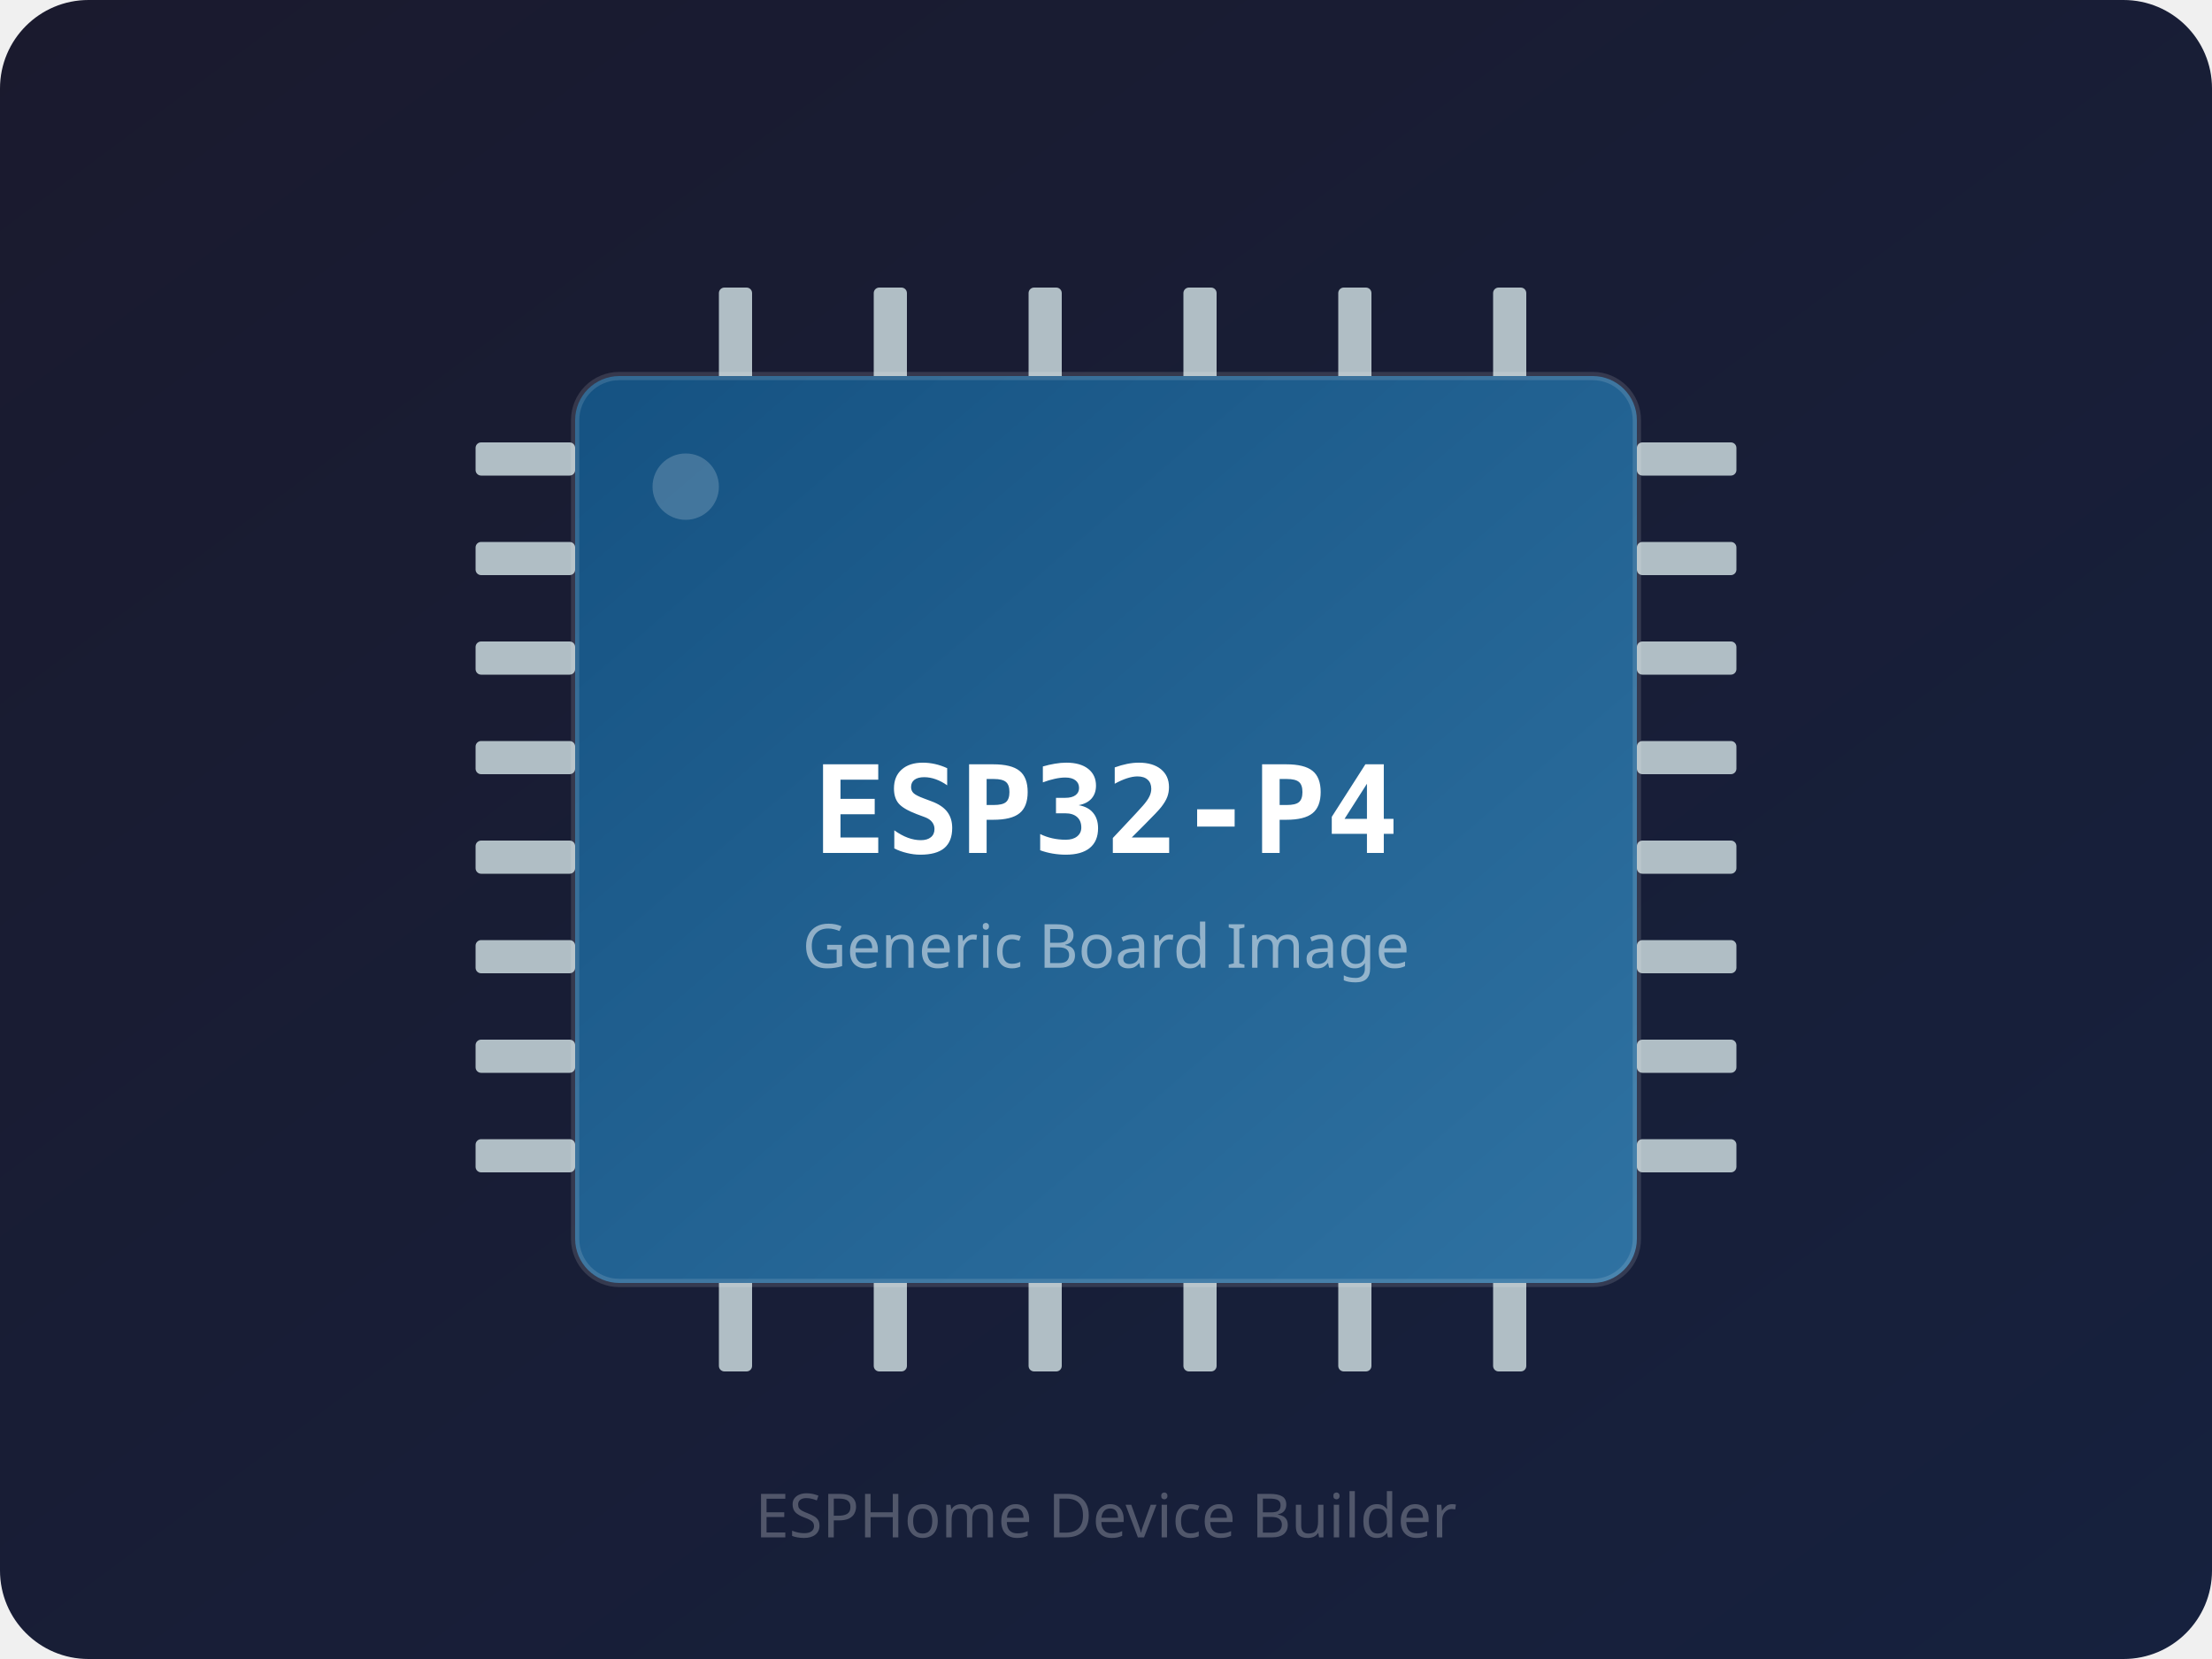
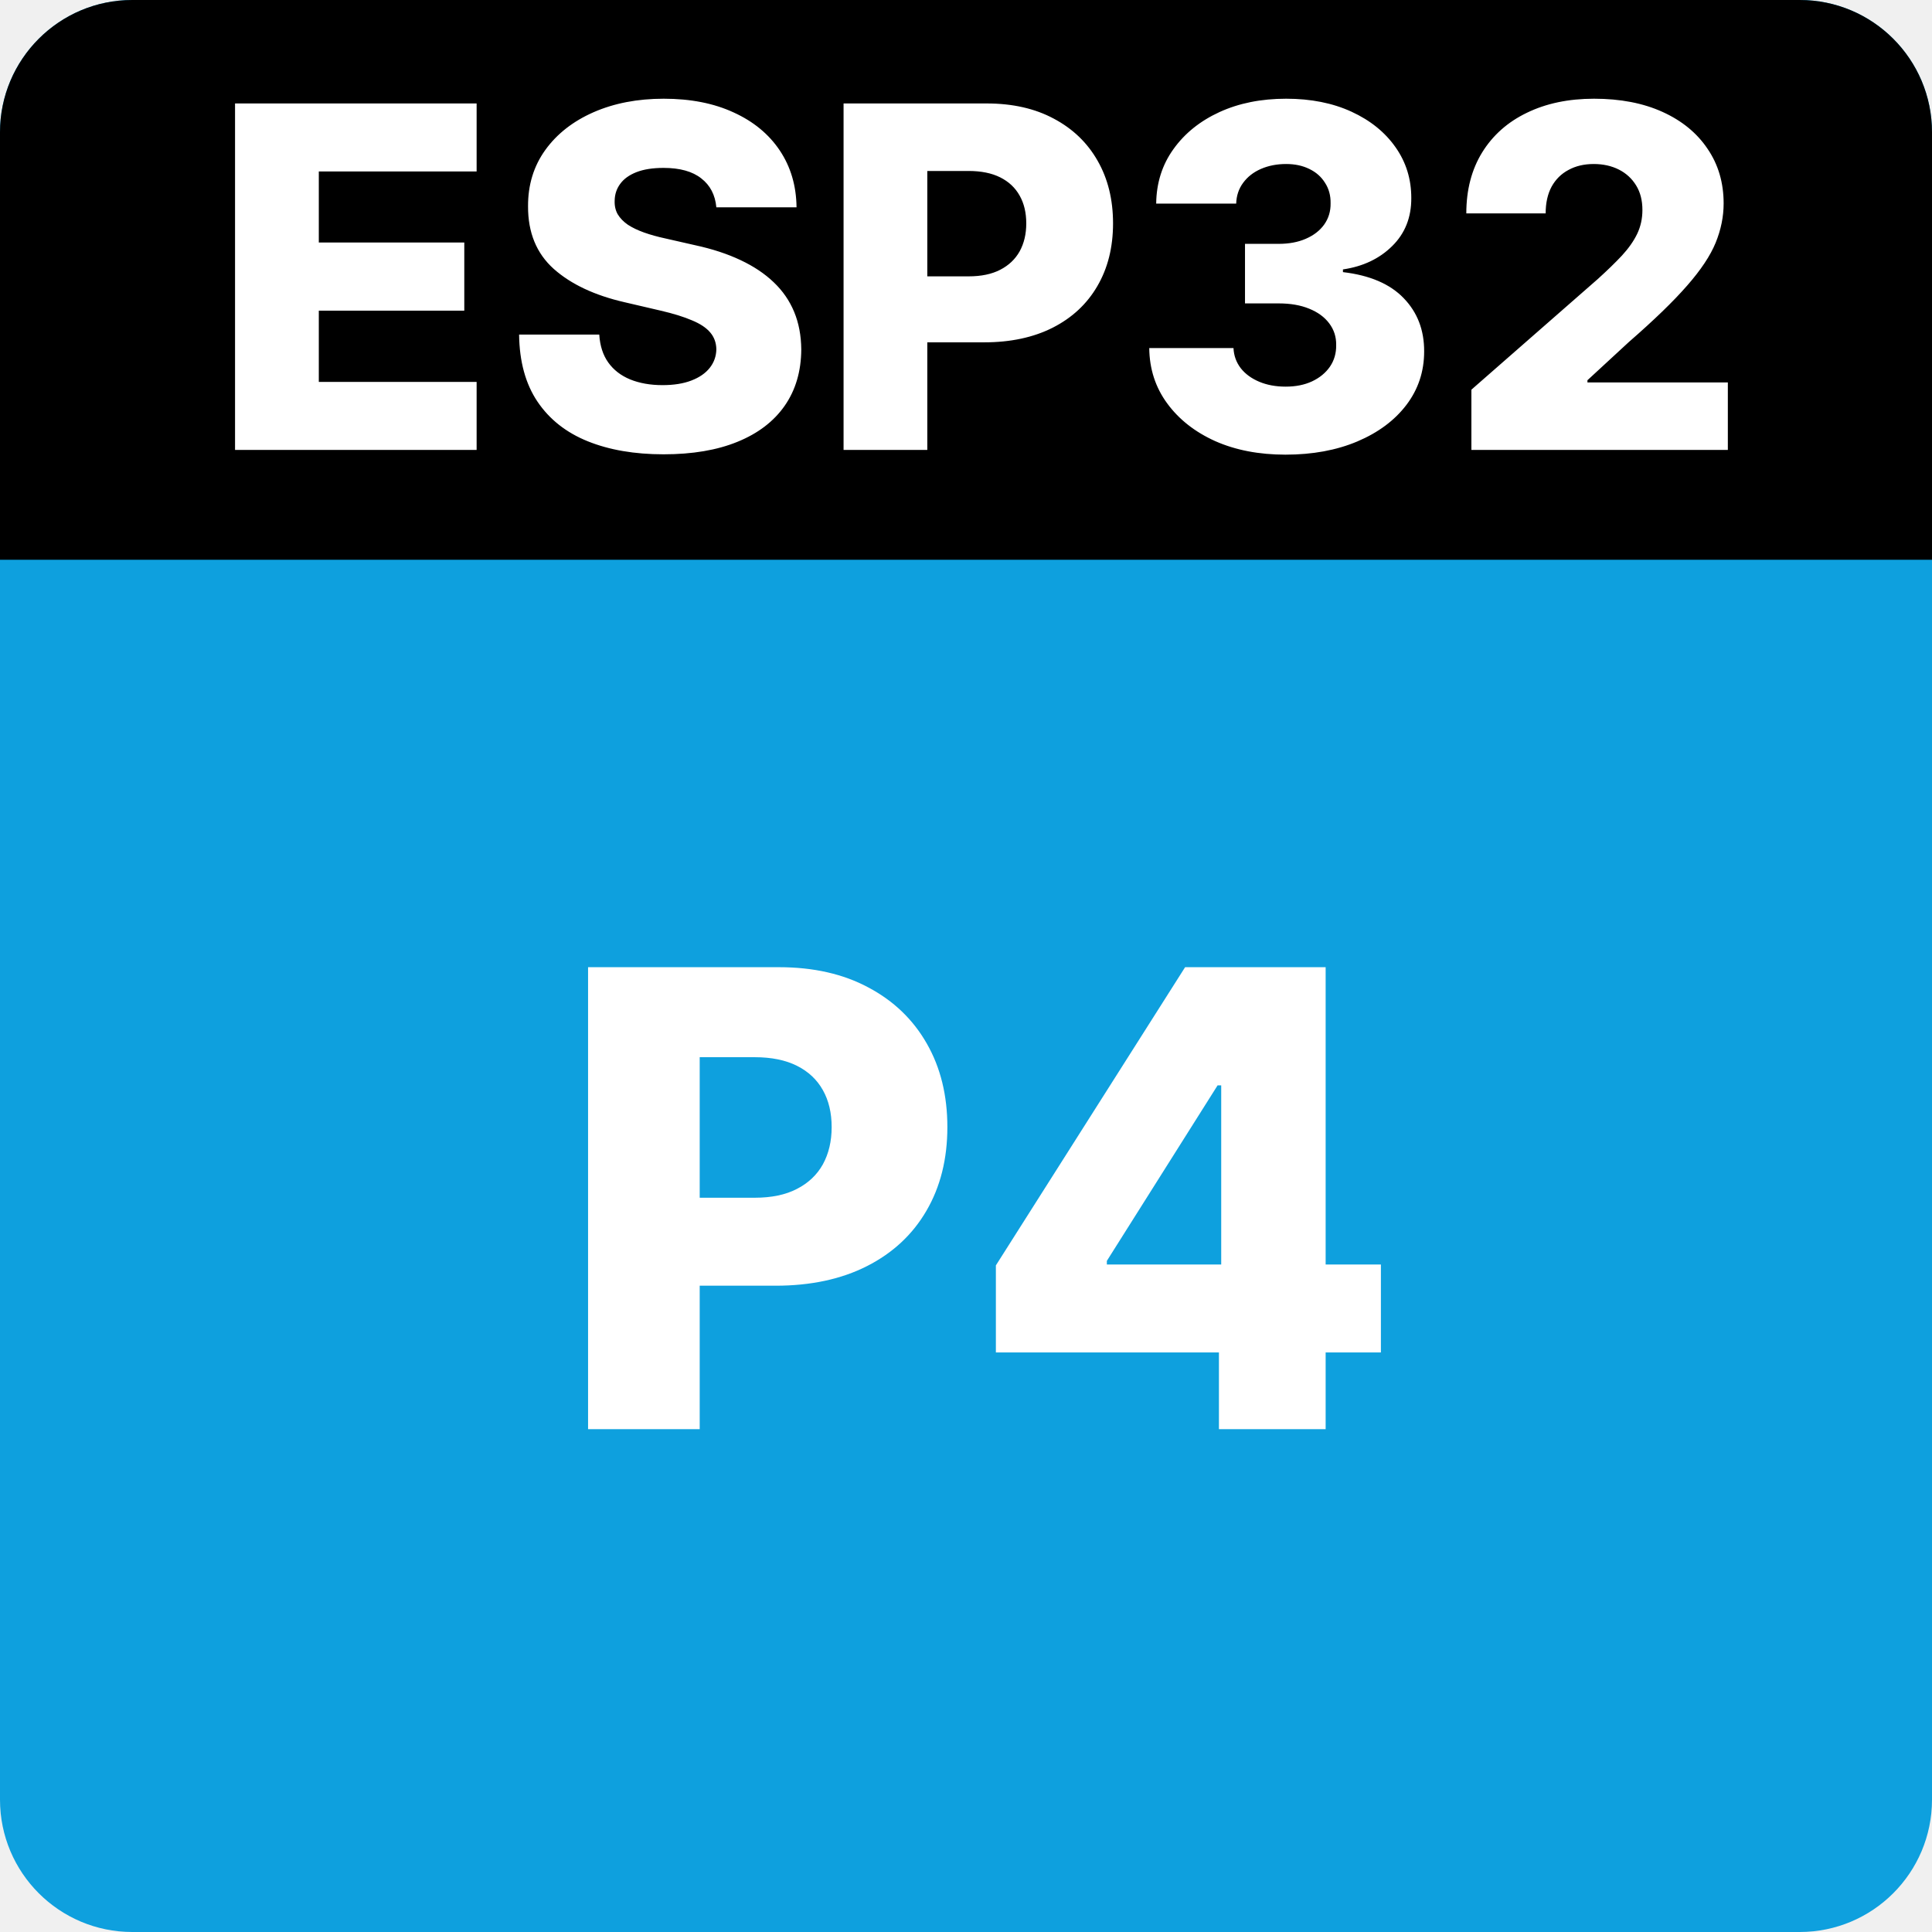
- <svg xmlns="http://www.w3.org/2000/svg" width="400" height="300" viewBox="0 0 400 300">
-   <defs>
-     <linearGradient id="bg" x1="0%" y1="0%" x2="100%" y2="100%">
-       <stop offset="0%" stop-color="#1a1a2e" />
-       <stop offset="100%" stop-color="#16213e" />
-     </linearGradient>
-     <linearGradient id="chip" x1="0%" y1="0%" x2="100%" y2="100%">
-       <stop offset="0%" stop-color="#155282" />
-       <stop offset="100%" stop-color="#2F72A2" />
-     </linearGradient>
-   </defs>
-   <rect width="400" height="300" rx="16" fill="url(#bg)" />
-   <rect x="86" y="80" width="18" height="6" rx="1" fill="#B0BEC5" />
-   <rect x="86" y="98" width="18" height="6" rx="1" fill="#B0BEC5" />
-   <rect x="86" y="116" width="18" height="6" rx="1" fill="#B0BEC5" />
-   <rect x="86" y="134" width="18" height="6" rx="1" fill="#B0BEC5" />
-   <rect x="86" y="152" width="18" height="6" rx="1" fill="#B0BEC5" />
-   <rect x="86" y="170" width="18" height="6" rx="1" fill="#B0BEC5" />
-   <rect x="86" y="188" width="18" height="6" rx="1" fill="#B0BEC5" />
-   <rect x="86" y="206" width="18" height="6" rx="1" fill="#B0BEC5" />
-   <rect x="296" y="80" width="18" height="6" rx="1" fill="#B0BEC5" />
-   <rect x="296" y="98" width="18" height="6" rx="1" fill="#B0BEC5" />
-   <rect x="296" y="116" width="18" height="6" rx="1" fill="#B0BEC5" />
-   <rect x="296" y="134" width="18" height="6" rx="1" fill="#B0BEC5" />
-   <rect x="296" y="152" width="18" height="6" rx="1" fill="#B0BEC5" />
-   <rect x="296" y="170" width="18" height="6" rx="1" fill="#B0BEC5" />
-   <rect x="296" y="188" width="18" height="6" rx="1" fill="#B0BEC5" />
-   <rect x="296" y="206" width="18" height="6" rx="1" fill="#B0BEC5" />
-   <rect x="130" y="52" width="6" height="18" rx="1" fill="#B0BEC5" />
-   <rect x="158" y="52" width="6" height="18" rx="1" fill="#B0BEC5" />
-   <rect x="186" y="52" width="6" height="18" rx="1" fill="#B0BEC5" />
-   <rect x="214" y="52" width="6" height="18" rx="1" fill="#B0BEC5" />
-   <rect x="242" y="52" width="6" height="18" rx="1" fill="#B0BEC5" />
-   <rect x="270" y="52" width="6" height="18" rx="1" fill="#B0BEC5" />
-   <rect x="130" y="230" width="6" height="18" rx="1" fill="#B0BEC5" />
-   <rect x="158" y="230" width="6" height="18" rx="1" fill="#B0BEC5" />
-   <rect x="186" y="230" width="6" height="18" rx="1" fill="#B0BEC5" />
-   <rect x="214" y="230" width="6" height="18" rx="1" fill="#B0BEC5" />
-   <rect x="242" y="230" width="6" height="18" rx="1" fill="#B0BEC5" />
-   <rect x="270" y="230" width="6" height="18" rx="1" fill="#B0BEC5" />
-   <rect x="104" y="68" width="192" height="164" rx="8" fill="url(#chip)" stroke="#ffffff20" stroke-width="1.5" />
-   <circle cx="124" cy="88" r="6" fill="#ffffff30" />
-   <text x="200" y="148" text-anchor="middle" dominant-baseline="middle" fill="white" font-family="ui-monospace, SFMono-Regular, Menlo, monospace" font-size="22" font-weight="bold">ESP32-P4</text>
-   <text x="200" y="175" text-anchor="middle" fill="#ffffff80" font-family="ui-sans-serif, system-ui, sans-serif" font-size="11">Generic Board Image</text>
-   <text x="200" y="278" text-anchor="middle" fill="#ffffff40" font-family="ui-sans-serif, system-ui, sans-serif" font-size="11">ESPHome Device Builder</text>
+ <svg xmlns="http://www.w3.org/2000/svg" width="73" height="73" viewBox="0 0 73 73" fill="none">
+   <rect width="73" height="73" rx="5" fill="#0EA0DE" />
+   <path d="M0 5C0 2.239 2.239 0 5 0H68C70.761 0 73 2.239 73 5V21.15H0V5Z" fill="black" />
+   <path d="M22.22 54V36.545H29.43C30.736 36.545 31.864 36.801 32.813 37.312C33.768 37.818 34.504 38.526 35.021 39.435C35.538 40.338 35.796 41.389 35.796 42.588C35.796 43.793 35.532 44.847 35.004 45.75C34.481 46.648 33.734 47.344 32.762 47.838C31.791 48.332 30.637 48.58 29.302 48.58H24.853V45.256H28.518C29.154 45.256 29.685 45.145 30.111 44.923C30.543 44.702 30.87 44.392 31.092 43.994C31.313 43.591 31.424 43.122 31.424 42.588C31.424 42.048 31.313 41.582 31.092 41.19C30.87 40.793 30.543 40.486 30.111 40.27C29.68 40.054 29.148 39.946 28.518 39.946H26.438V54H22.22ZM37.629 51.102V47.812L44.779 36.545H47.702V41.011H46.006L41.822 47.642V47.778H52.177V51.102H37.629ZM46.057 54V50.097L46.143 48.656V36.545H50.089V54H46.057Z" fill="white" />
+   <path d="M8.881 17V3.909H18.009V6.479H12.046V9.163H17.543V11.739H12.046V14.43H18.009V17H8.881ZM27.067 7.834C27.024 7.365 26.834 7.001 26.498 6.741C26.166 6.477 25.69 6.344 25.072 6.344C24.663 6.344 24.322 6.398 24.05 6.504C23.777 6.611 23.572 6.758 23.436 6.945C23.3 7.129 23.229 7.339 23.225 7.578C23.217 7.774 23.255 7.947 23.34 8.096C23.43 8.245 23.558 8.377 23.724 8.492C23.894 8.603 24.099 8.701 24.337 8.786C24.576 8.871 24.845 8.946 25.143 9.01L26.268 9.266C26.916 9.406 27.486 9.594 27.981 9.828C28.479 10.062 28.897 10.342 29.234 10.665C29.575 10.989 29.832 11.362 30.007 11.784C30.182 12.206 30.271 12.679 30.276 13.203C30.271 14.03 30.062 14.739 29.649 15.332C29.236 15.924 28.641 16.378 27.866 16.693C27.095 17.009 26.163 17.166 25.072 17.166C23.977 17.166 23.023 17.002 22.209 16.674C21.395 16.346 20.762 15.847 20.31 15.178C19.859 14.509 19.626 13.663 19.614 12.641H22.643C22.669 13.062 22.782 13.414 22.982 13.695C23.183 13.977 23.457 14.19 23.807 14.335C24.16 14.479 24.57 14.552 25.034 14.552C25.46 14.552 25.822 14.494 26.121 14.379C26.423 14.264 26.655 14.104 26.817 13.9C26.979 13.695 27.062 13.461 27.067 13.197C27.062 12.95 26.986 12.739 26.837 12.564C26.688 12.385 26.457 12.232 26.146 12.104C25.84 11.972 25.447 11.85 24.97 11.739L23.602 11.42C22.469 11.16 21.576 10.74 20.924 10.161C20.272 9.577 19.948 8.788 19.952 7.795C19.948 6.986 20.166 6.276 20.604 5.667C21.043 5.058 21.651 4.582 22.426 4.241C23.202 3.901 24.086 3.73 25.079 3.73C26.093 3.73 26.973 3.903 27.719 4.248C28.469 4.589 29.05 5.068 29.464 5.686C29.877 6.304 30.088 7.02 30.097 7.834H27.067ZM31.874 17V3.909H37.281C38.261 3.909 39.107 4.101 39.819 4.484C40.535 4.864 41.087 5.394 41.474 6.076C41.862 6.754 42.056 7.542 42.056 8.441C42.056 9.344 41.858 10.135 41.462 10.812C41.07 11.486 40.509 12.008 39.781 12.379C39.052 12.749 38.187 12.935 37.185 12.935H33.849V10.442H36.597C37.075 10.442 37.473 10.359 37.793 10.193C38.117 10.026 38.361 9.794 38.528 9.496C38.694 9.193 38.777 8.842 38.777 8.441C38.777 8.036 38.694 7.687 38.528 7.393C38.361 7.094 38.117 6.864 37.793 6.702C37.469 6.54 37.07 6.46 36.597 6.46H35.038V17H31.874ZM48.57 17.179C47.572 17.179 46.688 17.009 45.917 16.668C45.15 16.322 44.545 15.847 44.102 15.242C43.658 14.637 43.432 13.94 43.424 13.152H46.607C46.62 13.438 46.712 13.691 46.882 13.913C47.053 14.13 47.285 14.3 47.579 14.424C47.873 14.548 48.207 14.609 48.582 14.609C48.957 14.609 49.288 14.543 49.573 14.411C49.863 14.275 50.089 14.089 50.251 13.855C50.413 13.617 50.492 13.344 50.487 13.037C50.492 12.73 50.404 12.457 50.225 12.219C50.046 11.98 49.793 11.795 49.465 11.663C49.141 11.53 48.757 11.464 48.314 11.464H47.042V9.214H48.314C48.702 9.214 49.043 9.151 49.337 9.023C49.635 8.895 49.867 8.716 50.033 8.486C50.2 8.251 50.281 7.983 50.276 7.68C50.281 7.386 50.21 7.129 50.065 6.907C49.925 6.681 49.727 6.506 49.471 6.383C49.219 6.259 48.928 6.197 48.595 6.197C48.246 6.197 47.928 6.259 47.643 6.383C47.361 6.506 47.138 6.681 46.972 6.907C46.805 7.133 46.718 7.395 46.709 7.693H43.686C43.695 6.913 43.912 6.227 44.338 5.635C44.764 5.038 45.344 4.572 46.077 4.235C46.814 3.898 47.653 3.73 48.595 3.73C49.533 3.73 50.357 3.894 51.069 4.222C51.781 4.55 52.334 4.998 52.731 5.565C53.127 6.127 53.325 6.764 53.325 7.476C53.33 8.213 53.089 8.82 52.603 9.298C52.121 9.775 51.501 10.069 50.743 10.18V10.282C51.757 10.401 52.522 10.729 53.038 11.266C53.557 11.803 53.815 12.474 53.811 13.28C53.811 14.038 53.587 14.712 53.14 15.3C52.697 15.883 52.079 16.344 51.286 16.68C50.498 17.013 49.592 17.179 48.57 17.179ZM55.596 17V14.724L60.371 10.544C60.729 10.22 61.034 9.924 61.285 9.656C61.536 9.383 61.728 9.11 61.86 8.837C61.992 8.56 62.058 8.26 62.058 7.936C62.058 7.574 61.98 7.265 61.822 7.009C61.664 6.749 61.447 6.549 61.17 6.408C60.893 6.268 60.575 6.197 60.218 6.197C59.855 6.197 59.538 6.272 59.265 6.421C58.992 6.566 58.779 6.777 58.626 7.054C58.477 7.331 58.402 7.668 58.402 8.064H55.404C55.404 7.173 55.605 6.404 56.005 5.756C56.406 5.109 56.968 4.61 57.693 4.261C58.421 3.907 59.267 3.73 60.23 3.73C61.223 3.73 62.086 3.896 62.819 4.229C63.552 4.561 64.119 5.026 64.519 5.622C64.924 6.214 65.127 6.903 65.127 7.687C65.127 8.185 65.026 8.68 64.826 9.17C64.626 9.66 64.266 10.201 63.746 10.793C63.23 11.386 62.497 12.095 61.547 12.922L59.981 14.367V14.45H65.286V17H55.596Z" fill="white" />
</svg>
